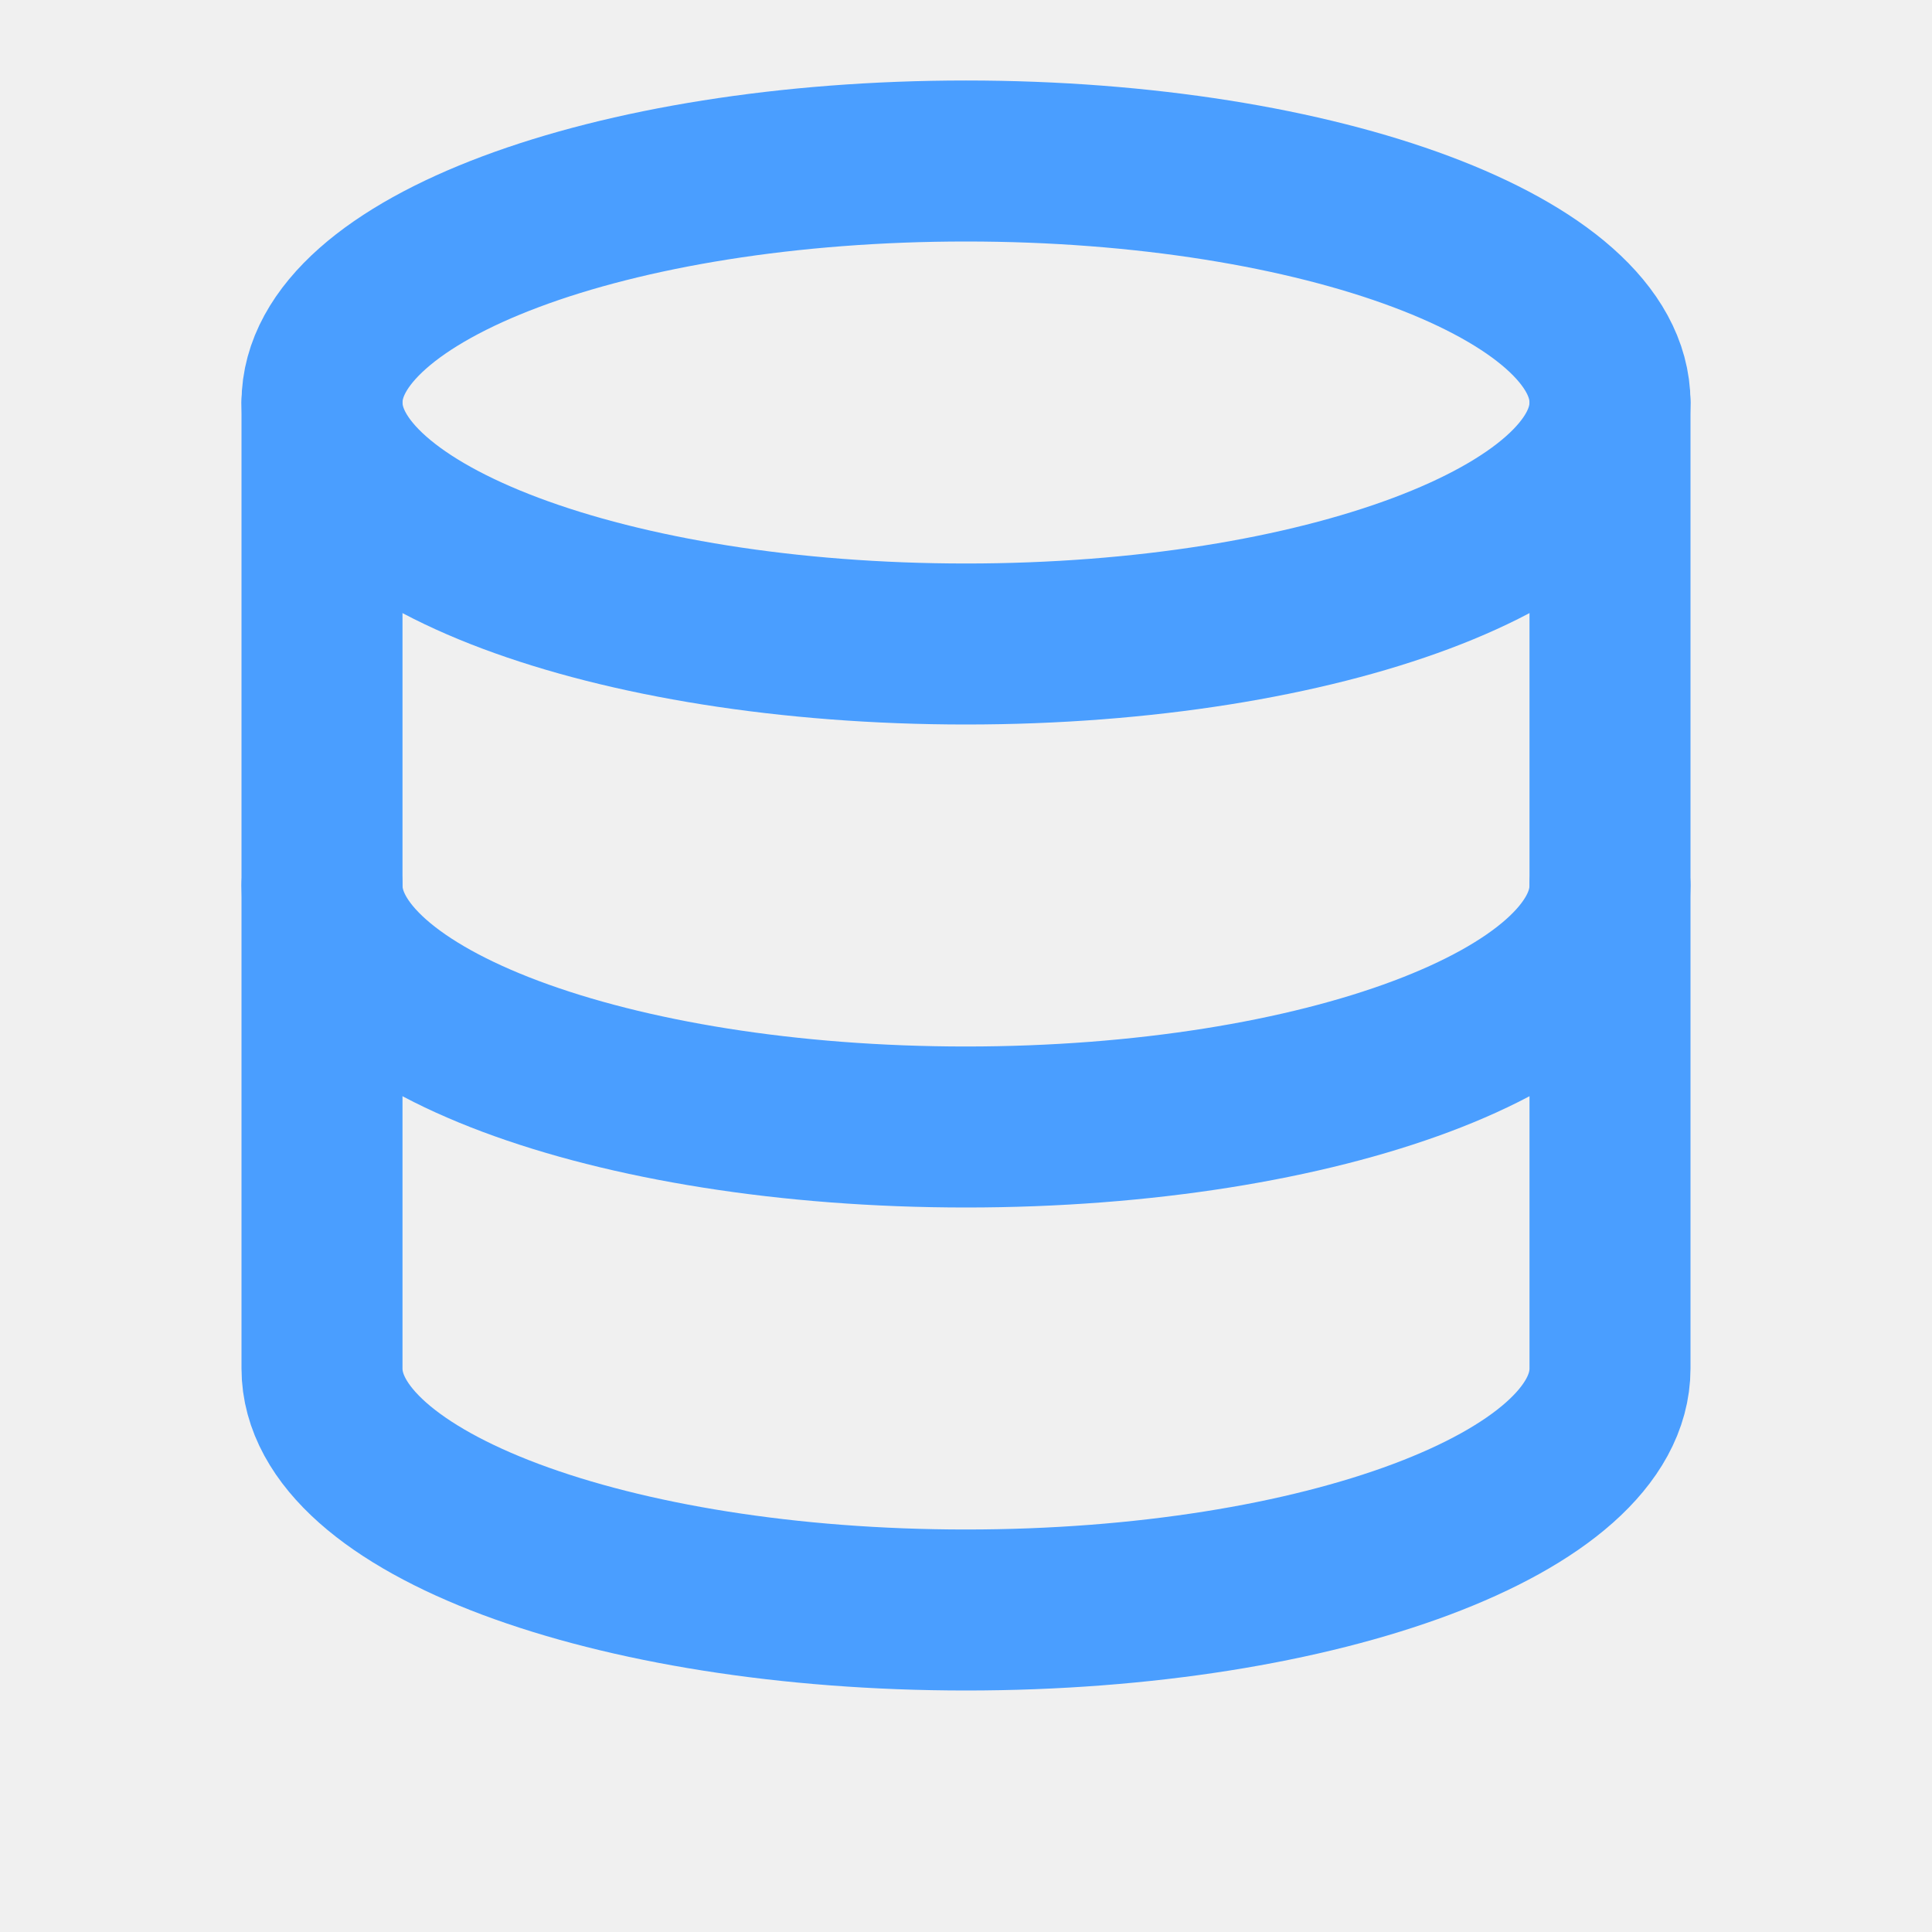
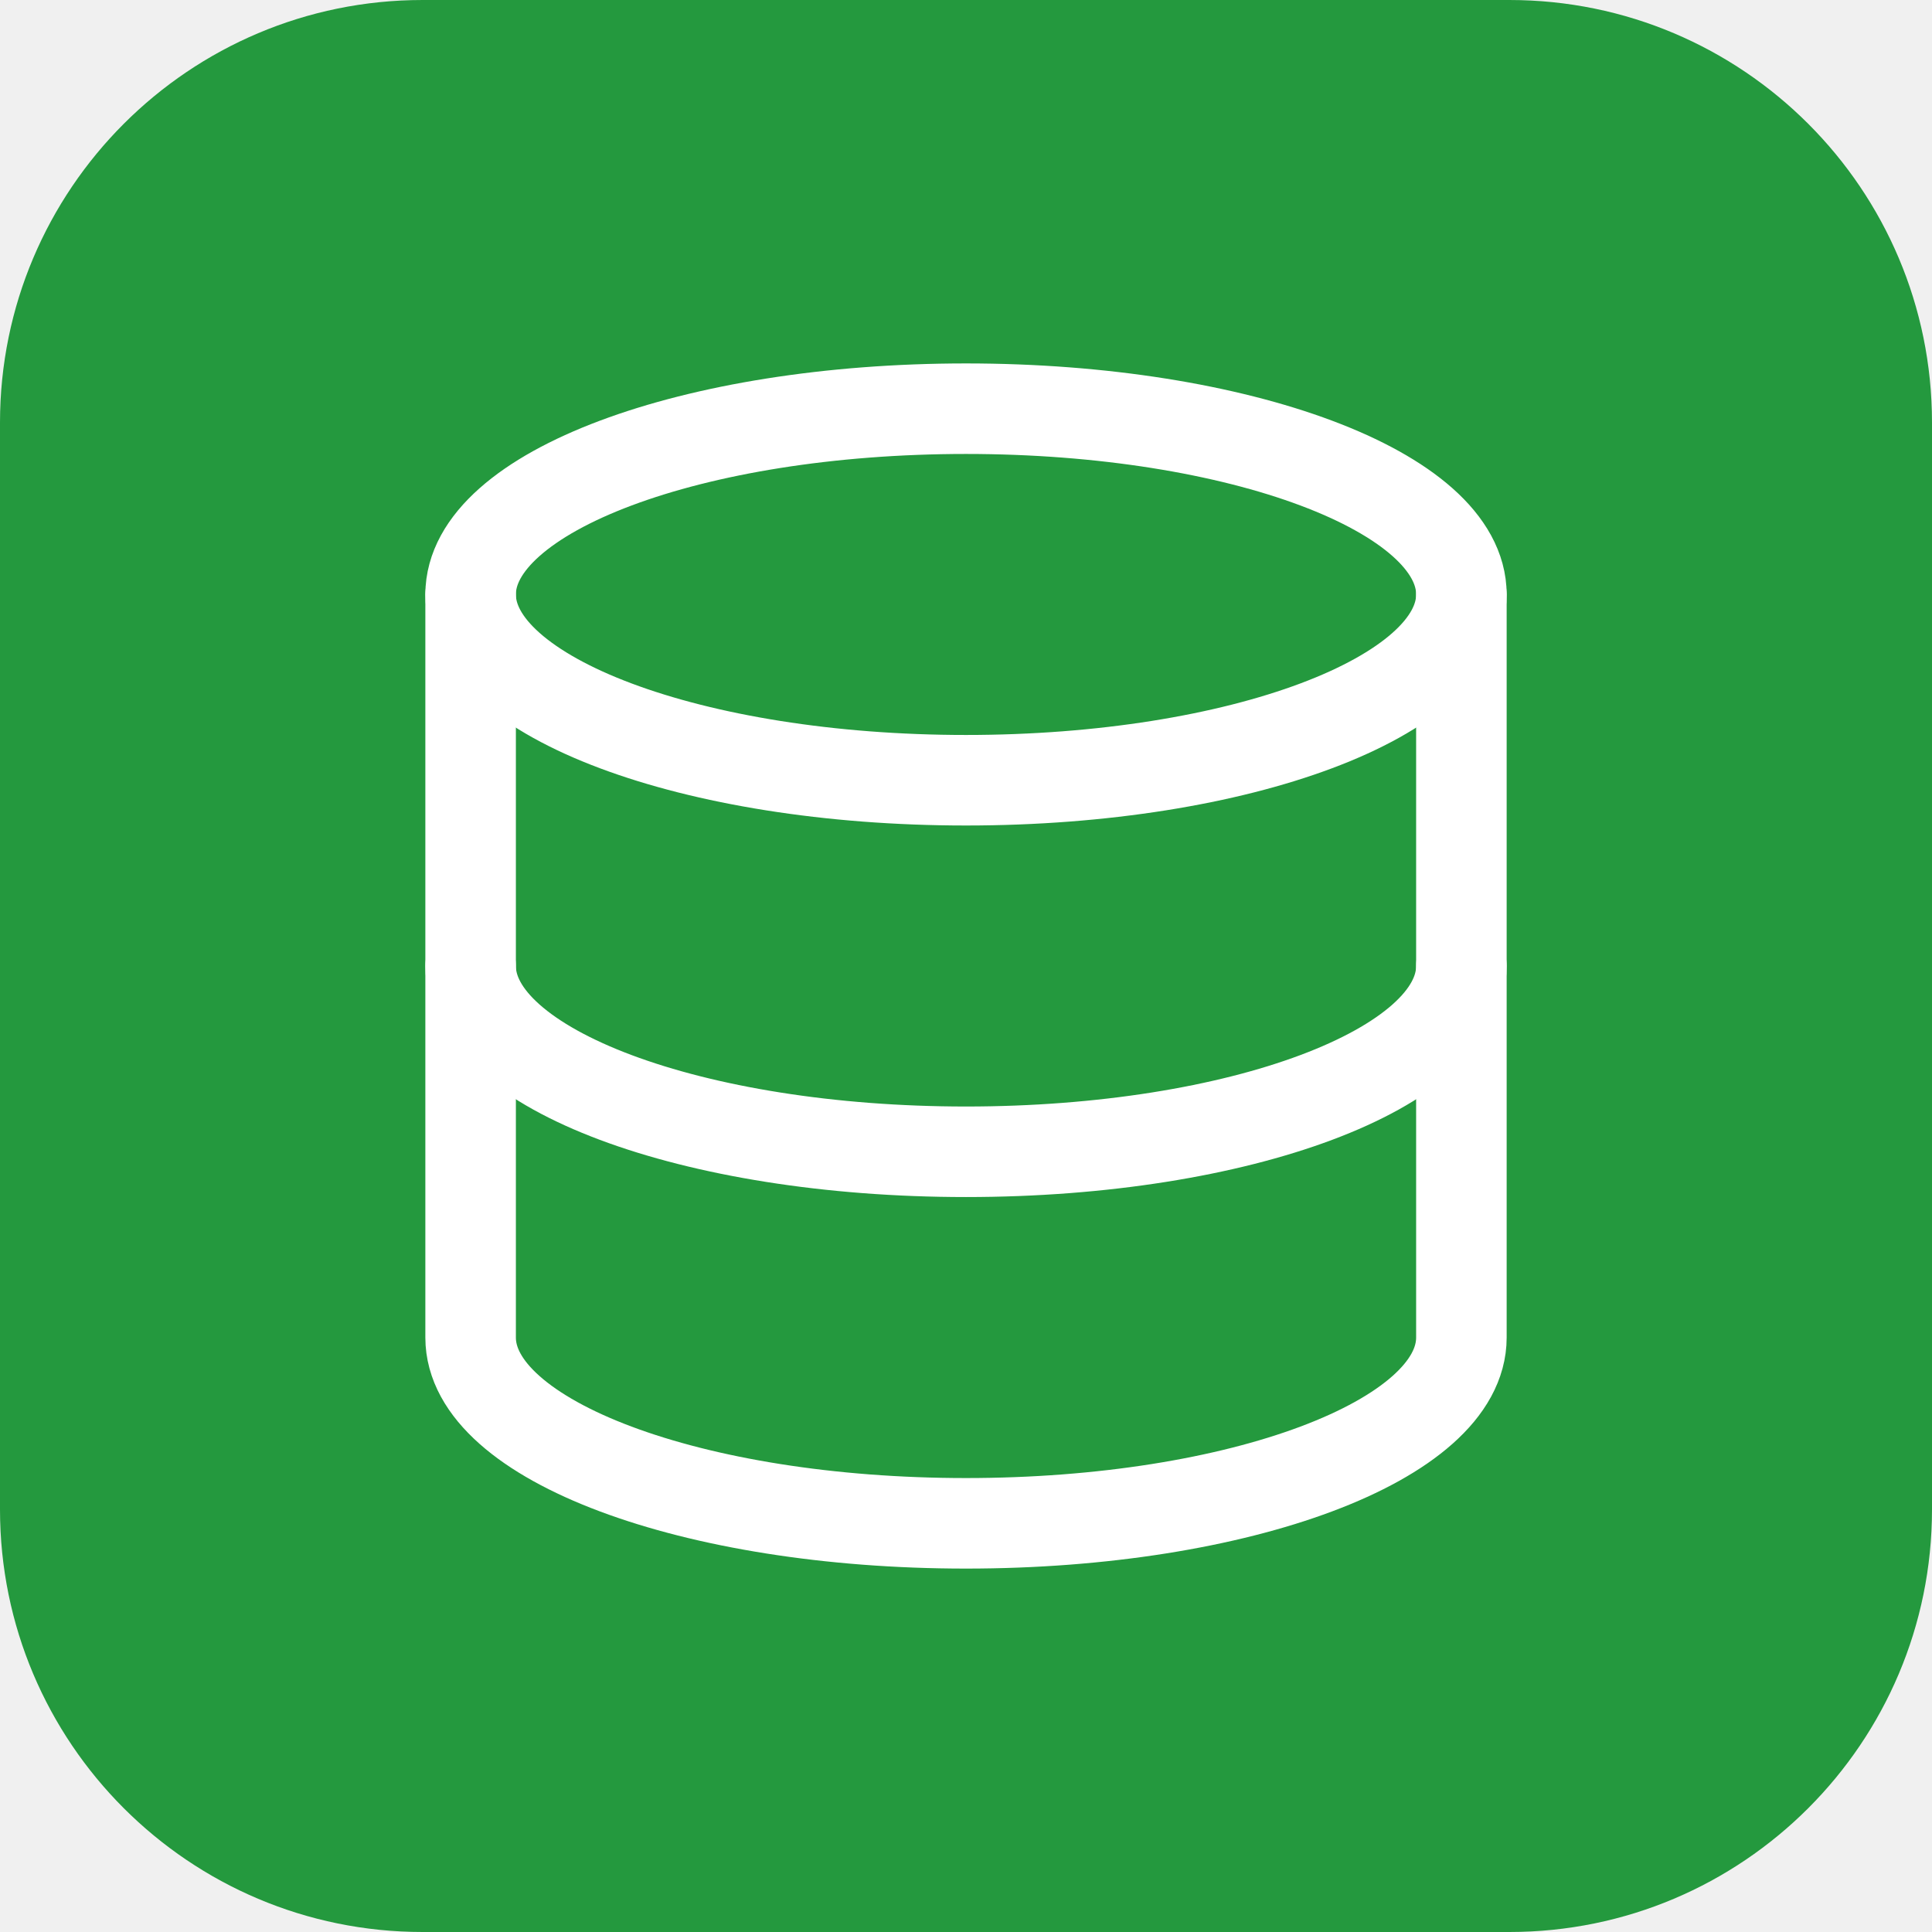
- <svg xmlns="http://www.w3.org/2000/svg" viewBox="0 0 24 24" fill="none" stroke="#4a9eff" stroke-width="2" stroke-linecap="round" stroke-linejoin="round">
-   <ellipse cx="12" cy="5" rx="8" ry="3" />
-   <path d="M4 5v6c0 1.66 3.58 3 8 3s8-1.34 8-3V5" />
-   <path d="M4 11v6c0 1.66 3.58 3 8 3s8-1.34 8-3v-6" />
+ <svg xmlns="http://www.w3.org/2000/svg" viewBox="0 0 64 64">
+   <rect width="64" height="64" rx="14" fill="#24993e" />
+   <g transform="translate(7.3846,9.4359) scale(2.0513)">
+     <g stroke="#fff" fill="none" stroke-width="1.462" stroke-linecap="round" stroke-linejoin="round">
+       <ellipse cx="12" cy="5" rx="8" ry="3" />
+       <path d="M4 5v6c0 1.66 3.58 3 8 3s8-1.34 8-3V5" />
+       <path d="M4 11v6c0 1.66 3.58 3 8 3s8-1.34 8-3v-6" />
+     </g>
+   </g>
</svg>
